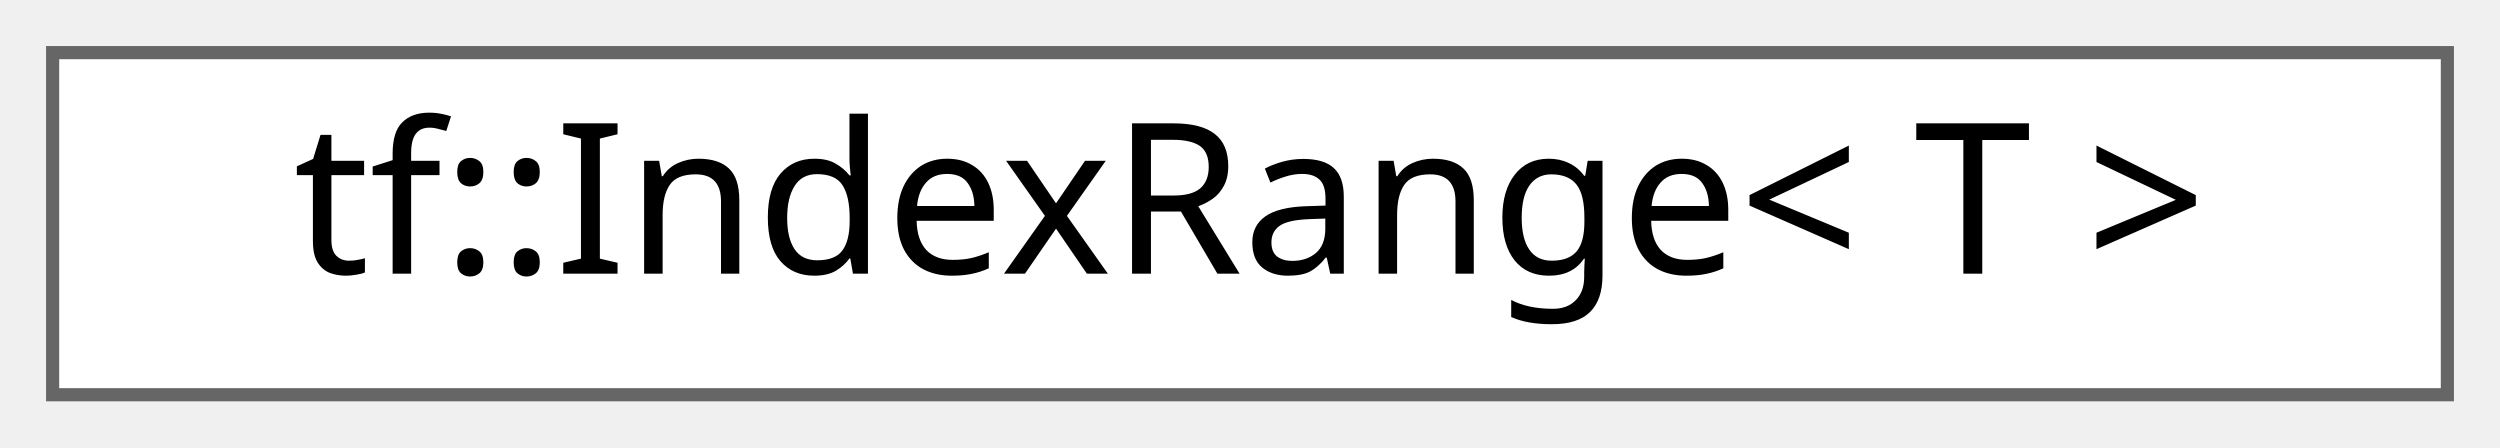
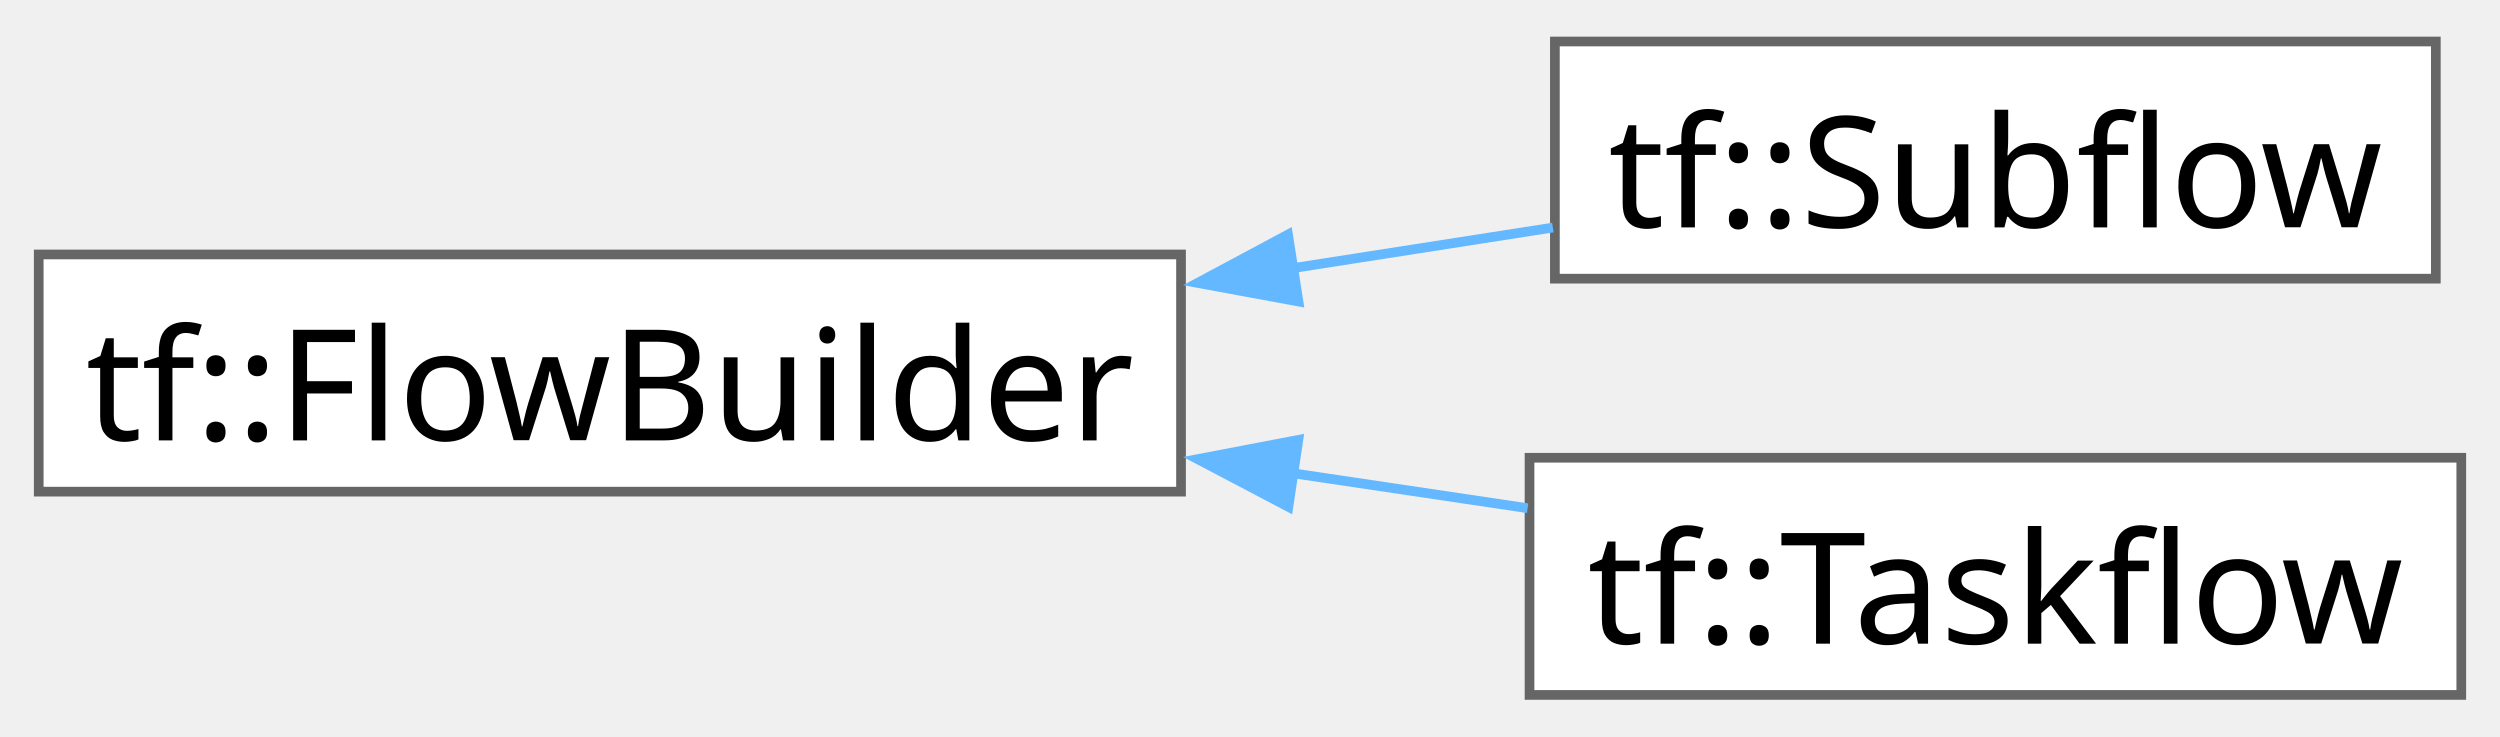
- <svg xmlns="http://www.w3.org/2000/svg" xmlns:xlink="http://www.w3.org/1999/xlink" width="190pt" height="34pt" viewBox="0.00 0.00 190.00 34.00">
-   <g id="graph0" class="graph" transform="scale(1 1) rotate(0) translate(4 30)">
+ <svg xmlns="http://www.w3.org/2000/svg" xmlns:xlink="http://www.w3.org/1999/xlink" width="258pt" height="76pt" viewBox="0.00 0.00 258.25 75.50">
+   <g id="graph0" class="graph" transform="scale(1 1) rotate(0) translate(4 71.5)">
    <g id="Node000000" class="node">
      <g id="a_Node000000">
-         <a xlink:href="classtf_1_1IndexRange.html" target="_top" xlink:title="class to create an index range of integral indices with a step size">
-           <polygon fill="white" stroke="#666666" points="182,-26 0,-26 0,0 182,0 182,-26" />
-           <text text-anchor="middle" x="91" y="-9.2" font-family="SourceSansPro" font-size="16.00">tf::IndexRange&lt; T &gt;</text>
+         <a xlink:href="classtf_1_1FlowBuilder.html" target="_top" xlink:title="class to build a task dependency graph">
+           <polygon fill="white" stroke="#666666" points="118,-45.5 0,-45.5 0,-21 118,-21 118,-45.5" />
+           <text text-anchor="middle" x="59" y="-26.3" font-family="SourceSansPro" font-size="16.00">tf::FlowBuilder</text>
+         </a>
+       </g>
+     </g>
+     <g id="Node000001" class="node">
+       <g id="a_Node000001">
+         <a xlink:href="classtf_1_1Subflow.html" target="_top" xlink:title="class to construct a subflow graph from the execution of a dynamic task">
+           <polygon fill="white" stroke="#666666" points="247.62,-67.5 156.62,-67.5 156.62,-43 247.62,-43 247.62,-67.5" />
+           <text text-anchor="middle" x="202.12" y="-48.3" font-family="SourceSansPro" font-size="16.00">tf::Subflow</text>
+         </a>
+       </g>
+     </g>
+     <g id="edge6_Node000000_Node000001" class="edge">
+       <g id="a_edge6_Node000000_Node000001">
+         <a xlink:title=" ">
+           <path fill="none" stroke="#63b8ff" d="M129.37,-44.06C138.57,-45.5 147.79,-46.94 156.41,-48.28" />
+           <polygon fill="#63b8ff" stroke="#63b8ff" points="130.13,-40.64 119.71,-42.56 129.05,-47.56 130.13,-40.64" />
+         </a>
+       </g>
+     </g>
+     <g id="Node000002" class="node">
+       <g id="a_Node000002">
+         <a xlink:href="classtf_1_1Taskflow.html" target="_top" xlink:title="class to create a taskflow object">
+           <polygon fill="white" stroke="#666666" points="250.25,-24.5 154,-24.5 154,0 250.25,0 250.25,-24.5" />
+           <text text-anchor="middle" x="202.12" y="-5.3" font-family="SourceSansPro" font-size="16.00">tf::Taskflow</text>
+         </a>
+       </g>
+     </g>
+     <g id="edge7_Node000000_Node000002" class="edge">
+       <g id="a_edge7_Node000000_Node000002">
+         <a xlink:title=" ">
+           <path fill="none" stroke="#63b8ff" d="M129.42,-22.92C137.67,-21.69 145.95,-20.46 153.8,-19.29" />
+           <polygon fill="#63b8ff" stroke="#63b8ff" points="129.09,-19.43 119.71,-24.36 130.12,-26.35 129.09,-19.43" />
        </a>
      </g>
    </g>
  </g>
</svg>
